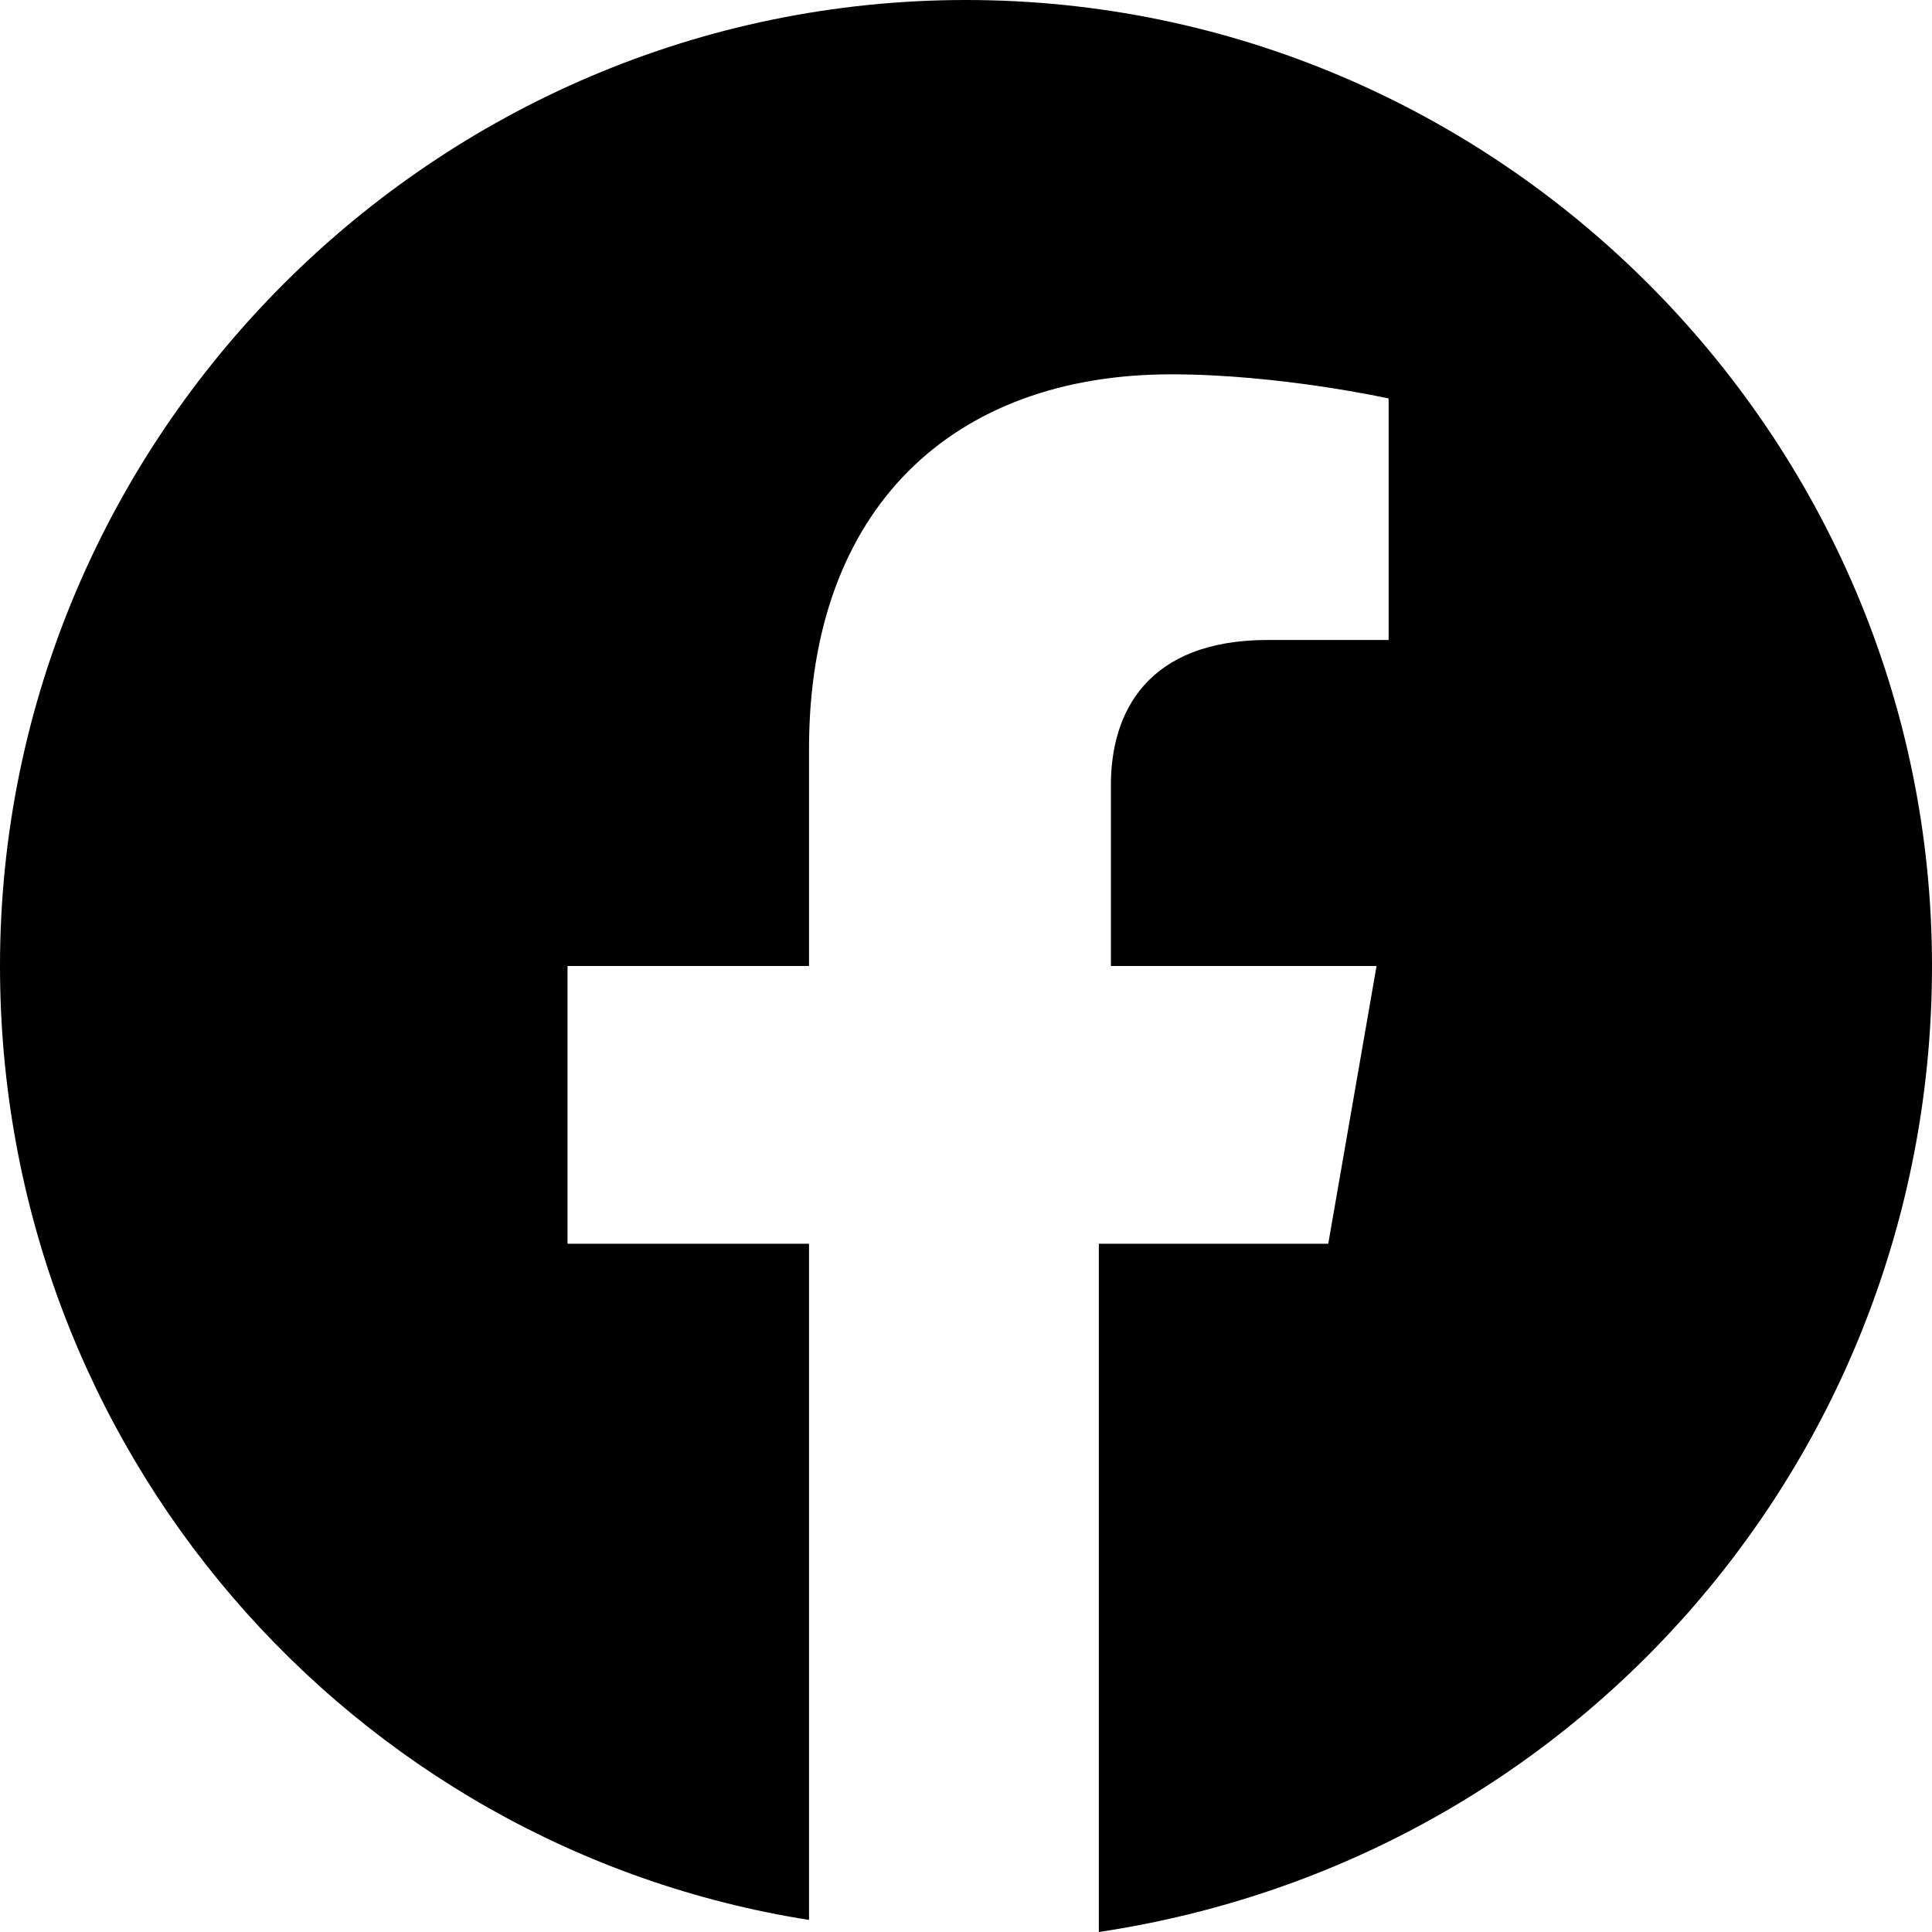
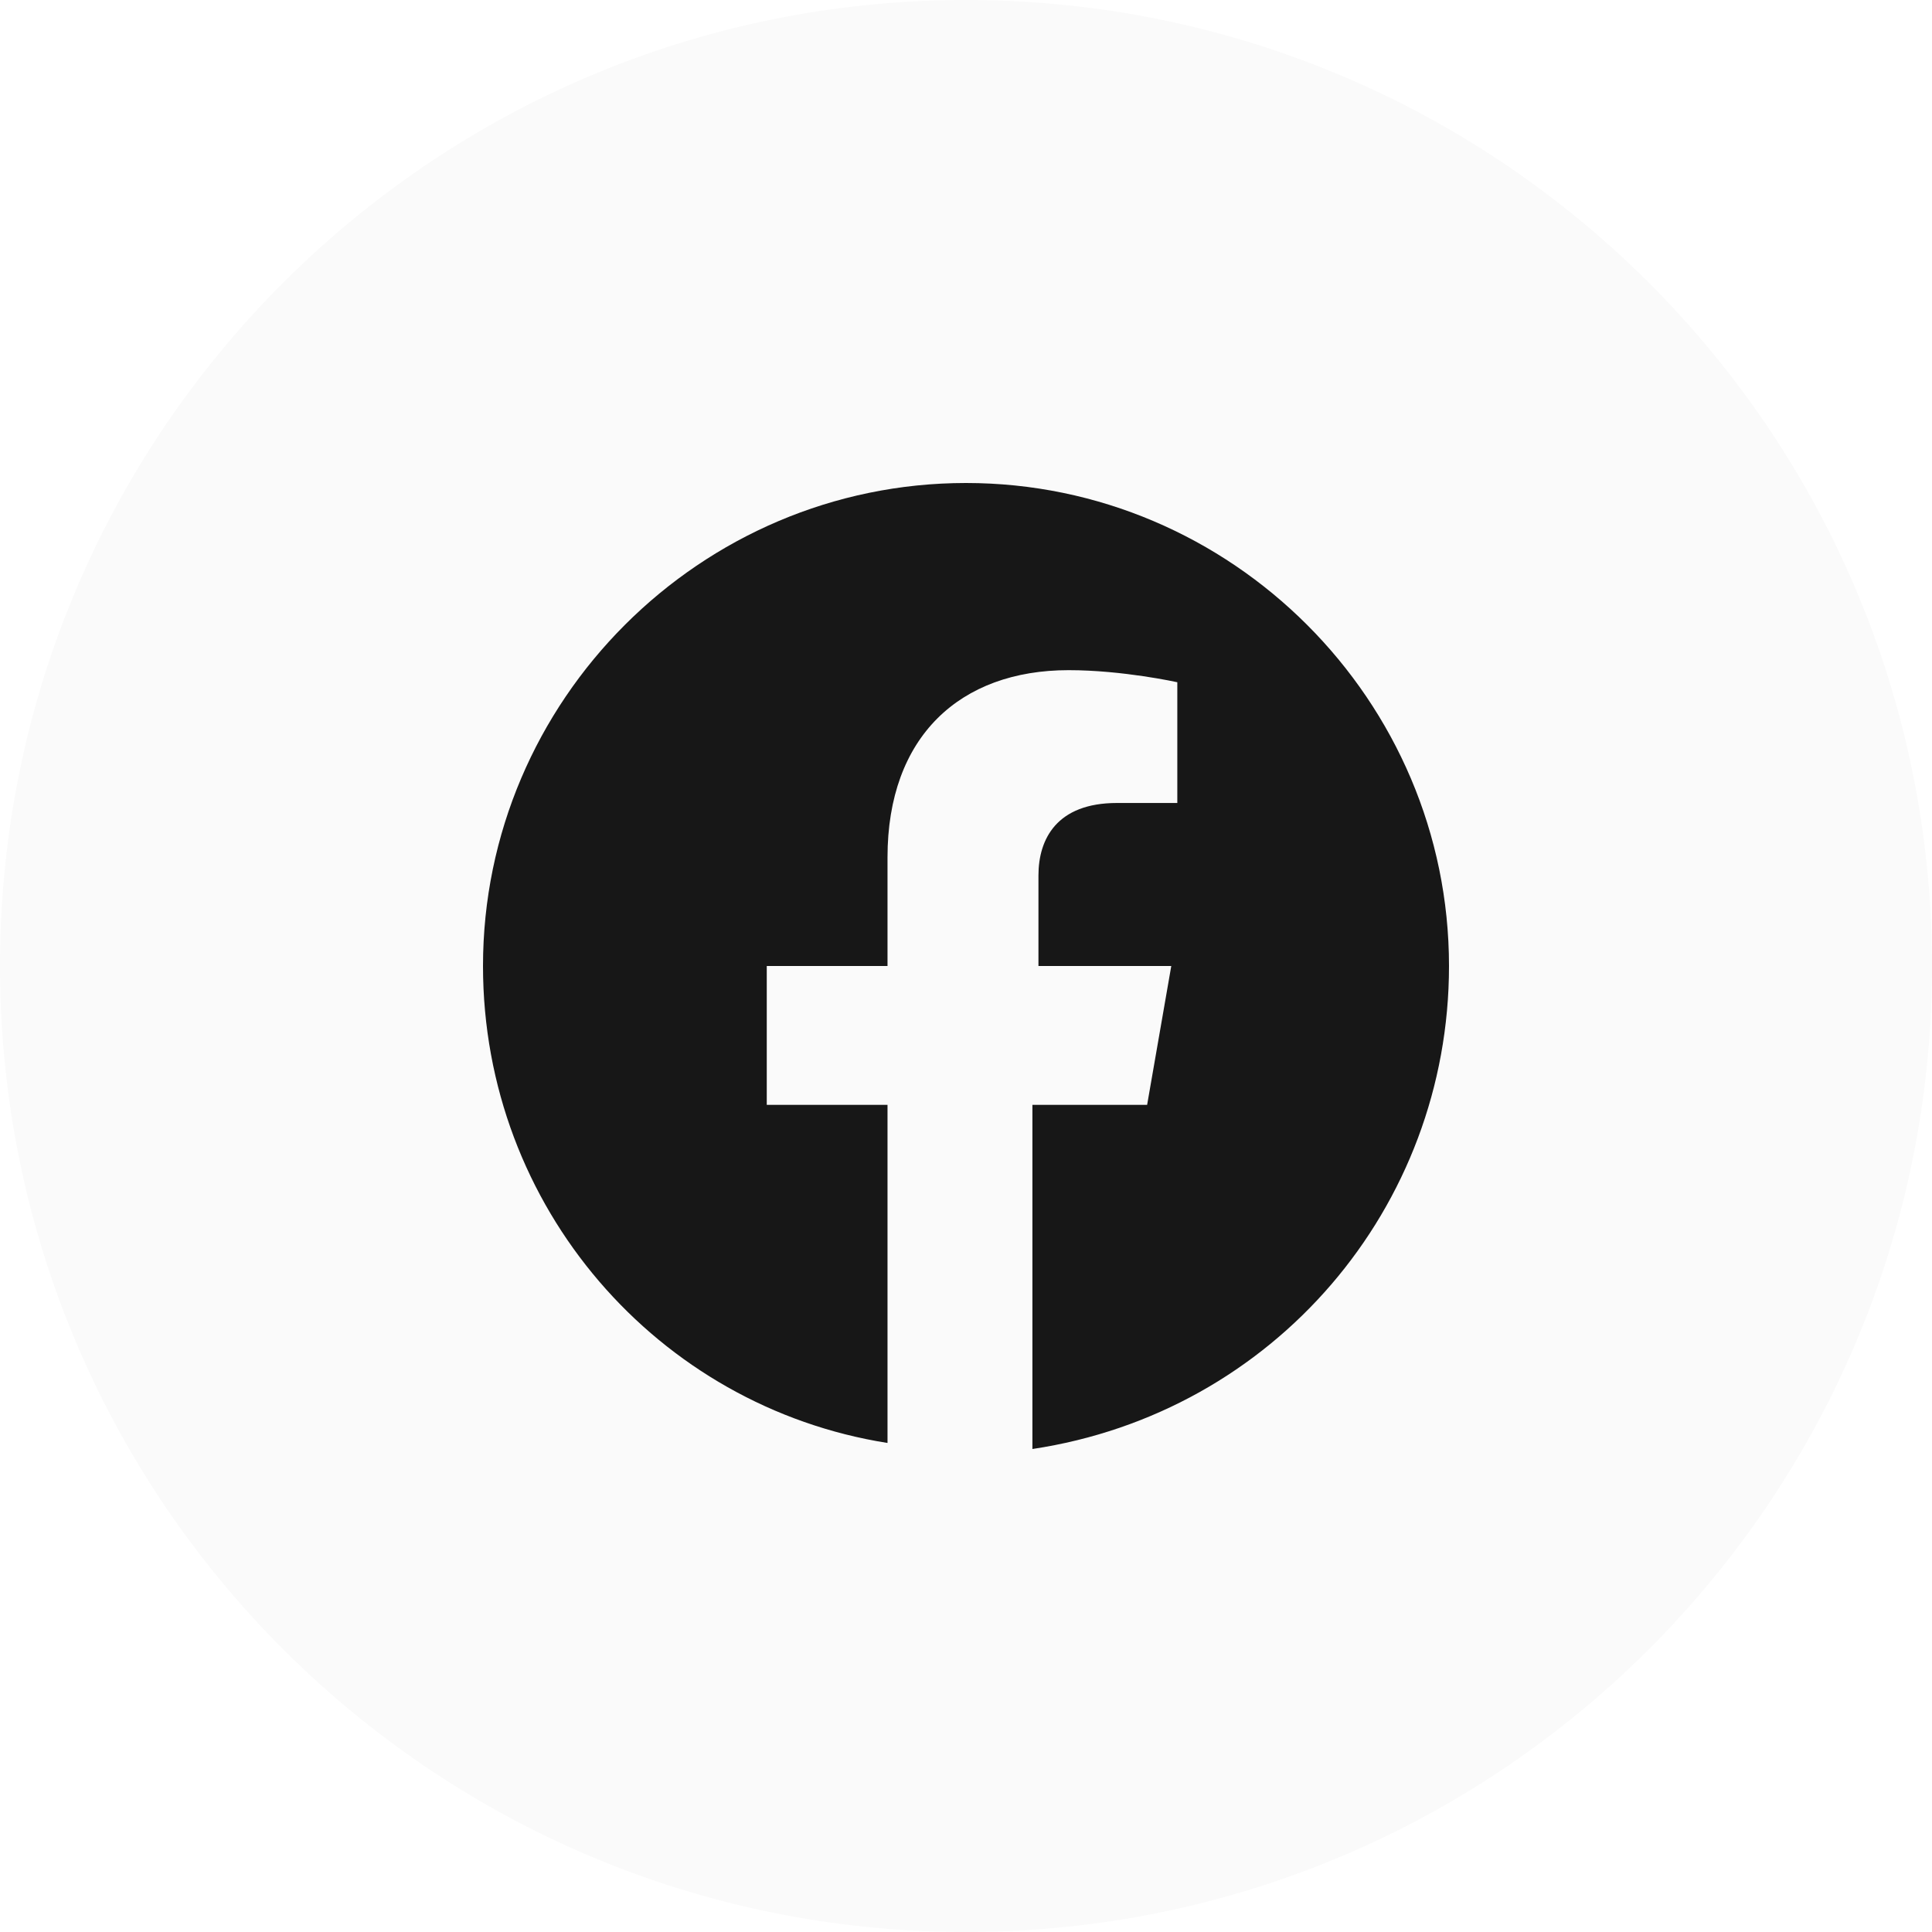
- <svg xmlns="http://www.w3.org/2000/svg" width="16" height="16" viewBox="0 0 16 16" fill="currentColor">
-   <path d="M16 8C16 3.6 12.4 0 8 0C3.6 0 0 3.6 0 8C0 12 2.9 15.3 6.7 15.9V10.3H4.7V8H6.7V6.2C6.7 4.2 7.9 3.1 9.7 3.1C10.6 3.1 11.5 3.3 11.5 3.3V5.3H10.5C9.5 5.3 9.2 5.9 9.2 6.5V8H11.4L11 10.3H9.1V16C13.1 15.4 16 12 16 8Z" fill="currentColor" />
+ <svg xmlns="http://www.w3.org/2000/svg" width="32" height="32" viewBox="0 0 32 32" fill="none">
+   <path d="M0 16C0 24.837 7.163 32 16 32C24.837 32 32 24.837 32 16C32 7.163 24.837 0 16 0C7.163 0 0 7.163 0 16Z" fill="#FAFAFA" />
+   <path d="M24 16C24 11.6 20.4 8 16 8C11.6 8 8 11.6 8 16C8 20 10.9 23.3 14.7 23.9V18.3H12.7V16H14.7V14.2C14.7 12.2 15.9 11.1 17.7 11.1C18.6 11.1 19.5 11.3 19.5 11.3V13.3H18.5C17.5 13.3 17.2 13.9 17.2 14.5V16H19.4L19 18.3H17.1V24C21.1 23.4 24 20 24 16Z" fill="#171717" />
</svg>
